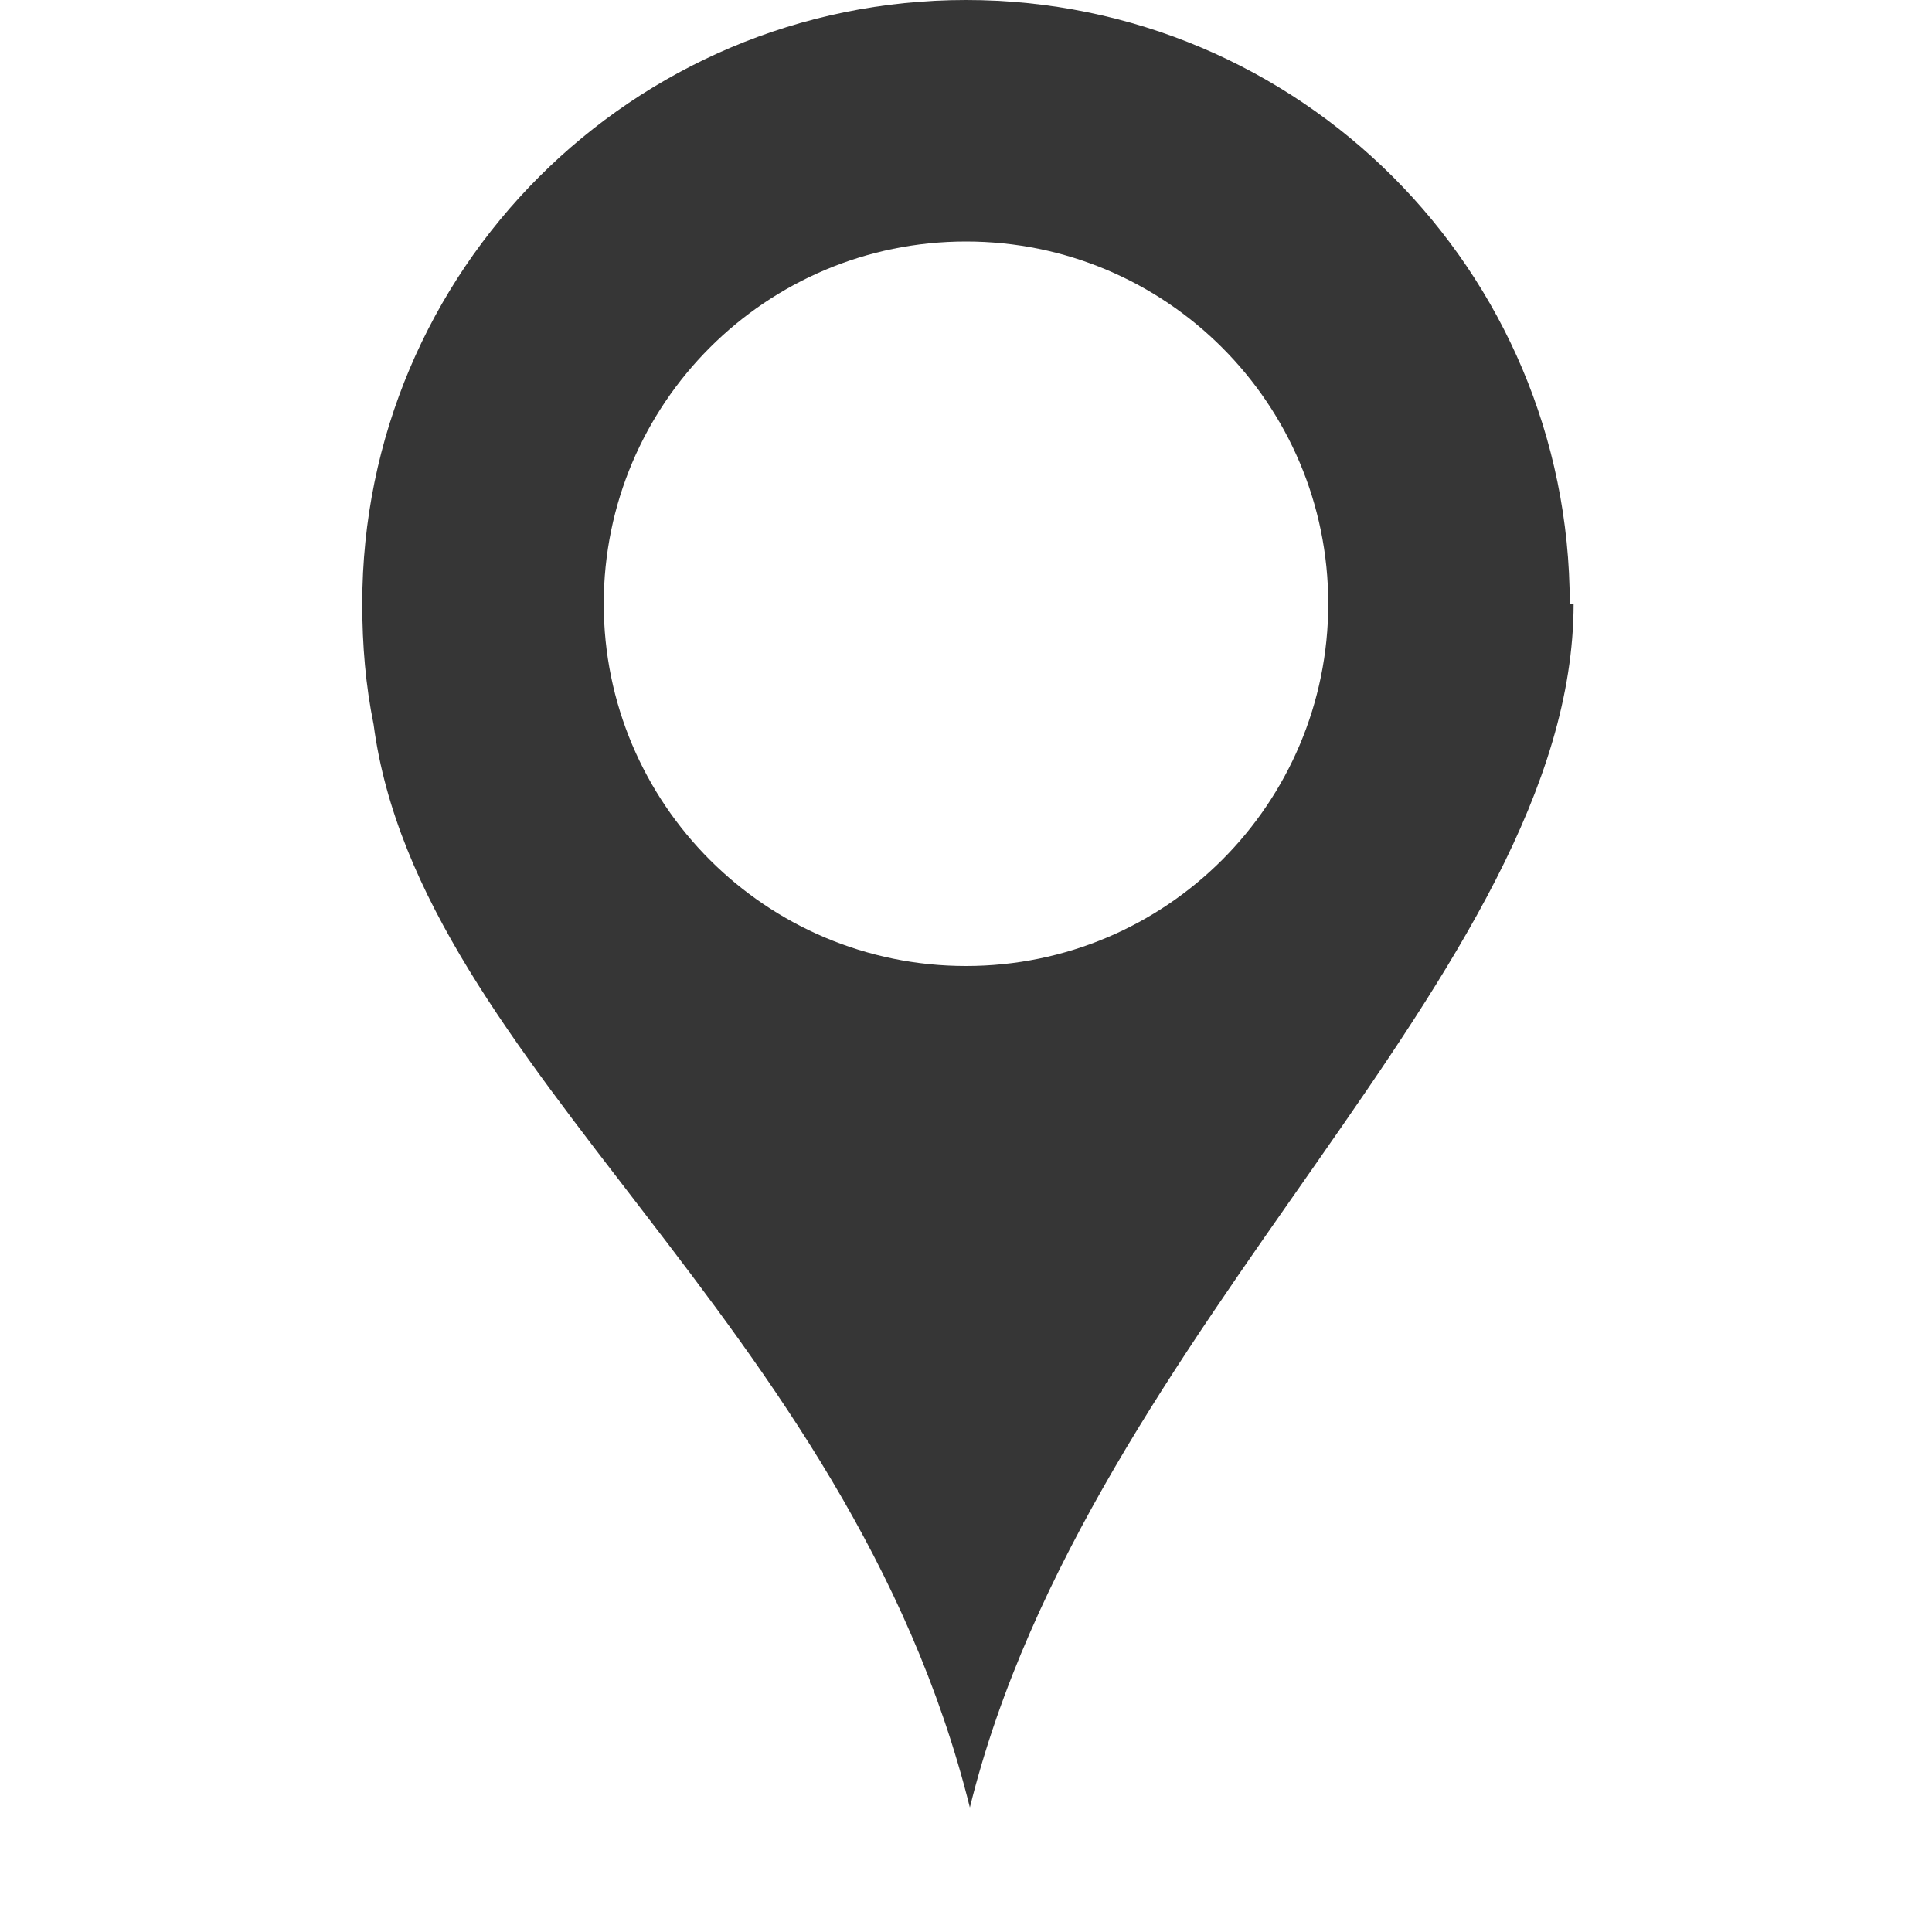
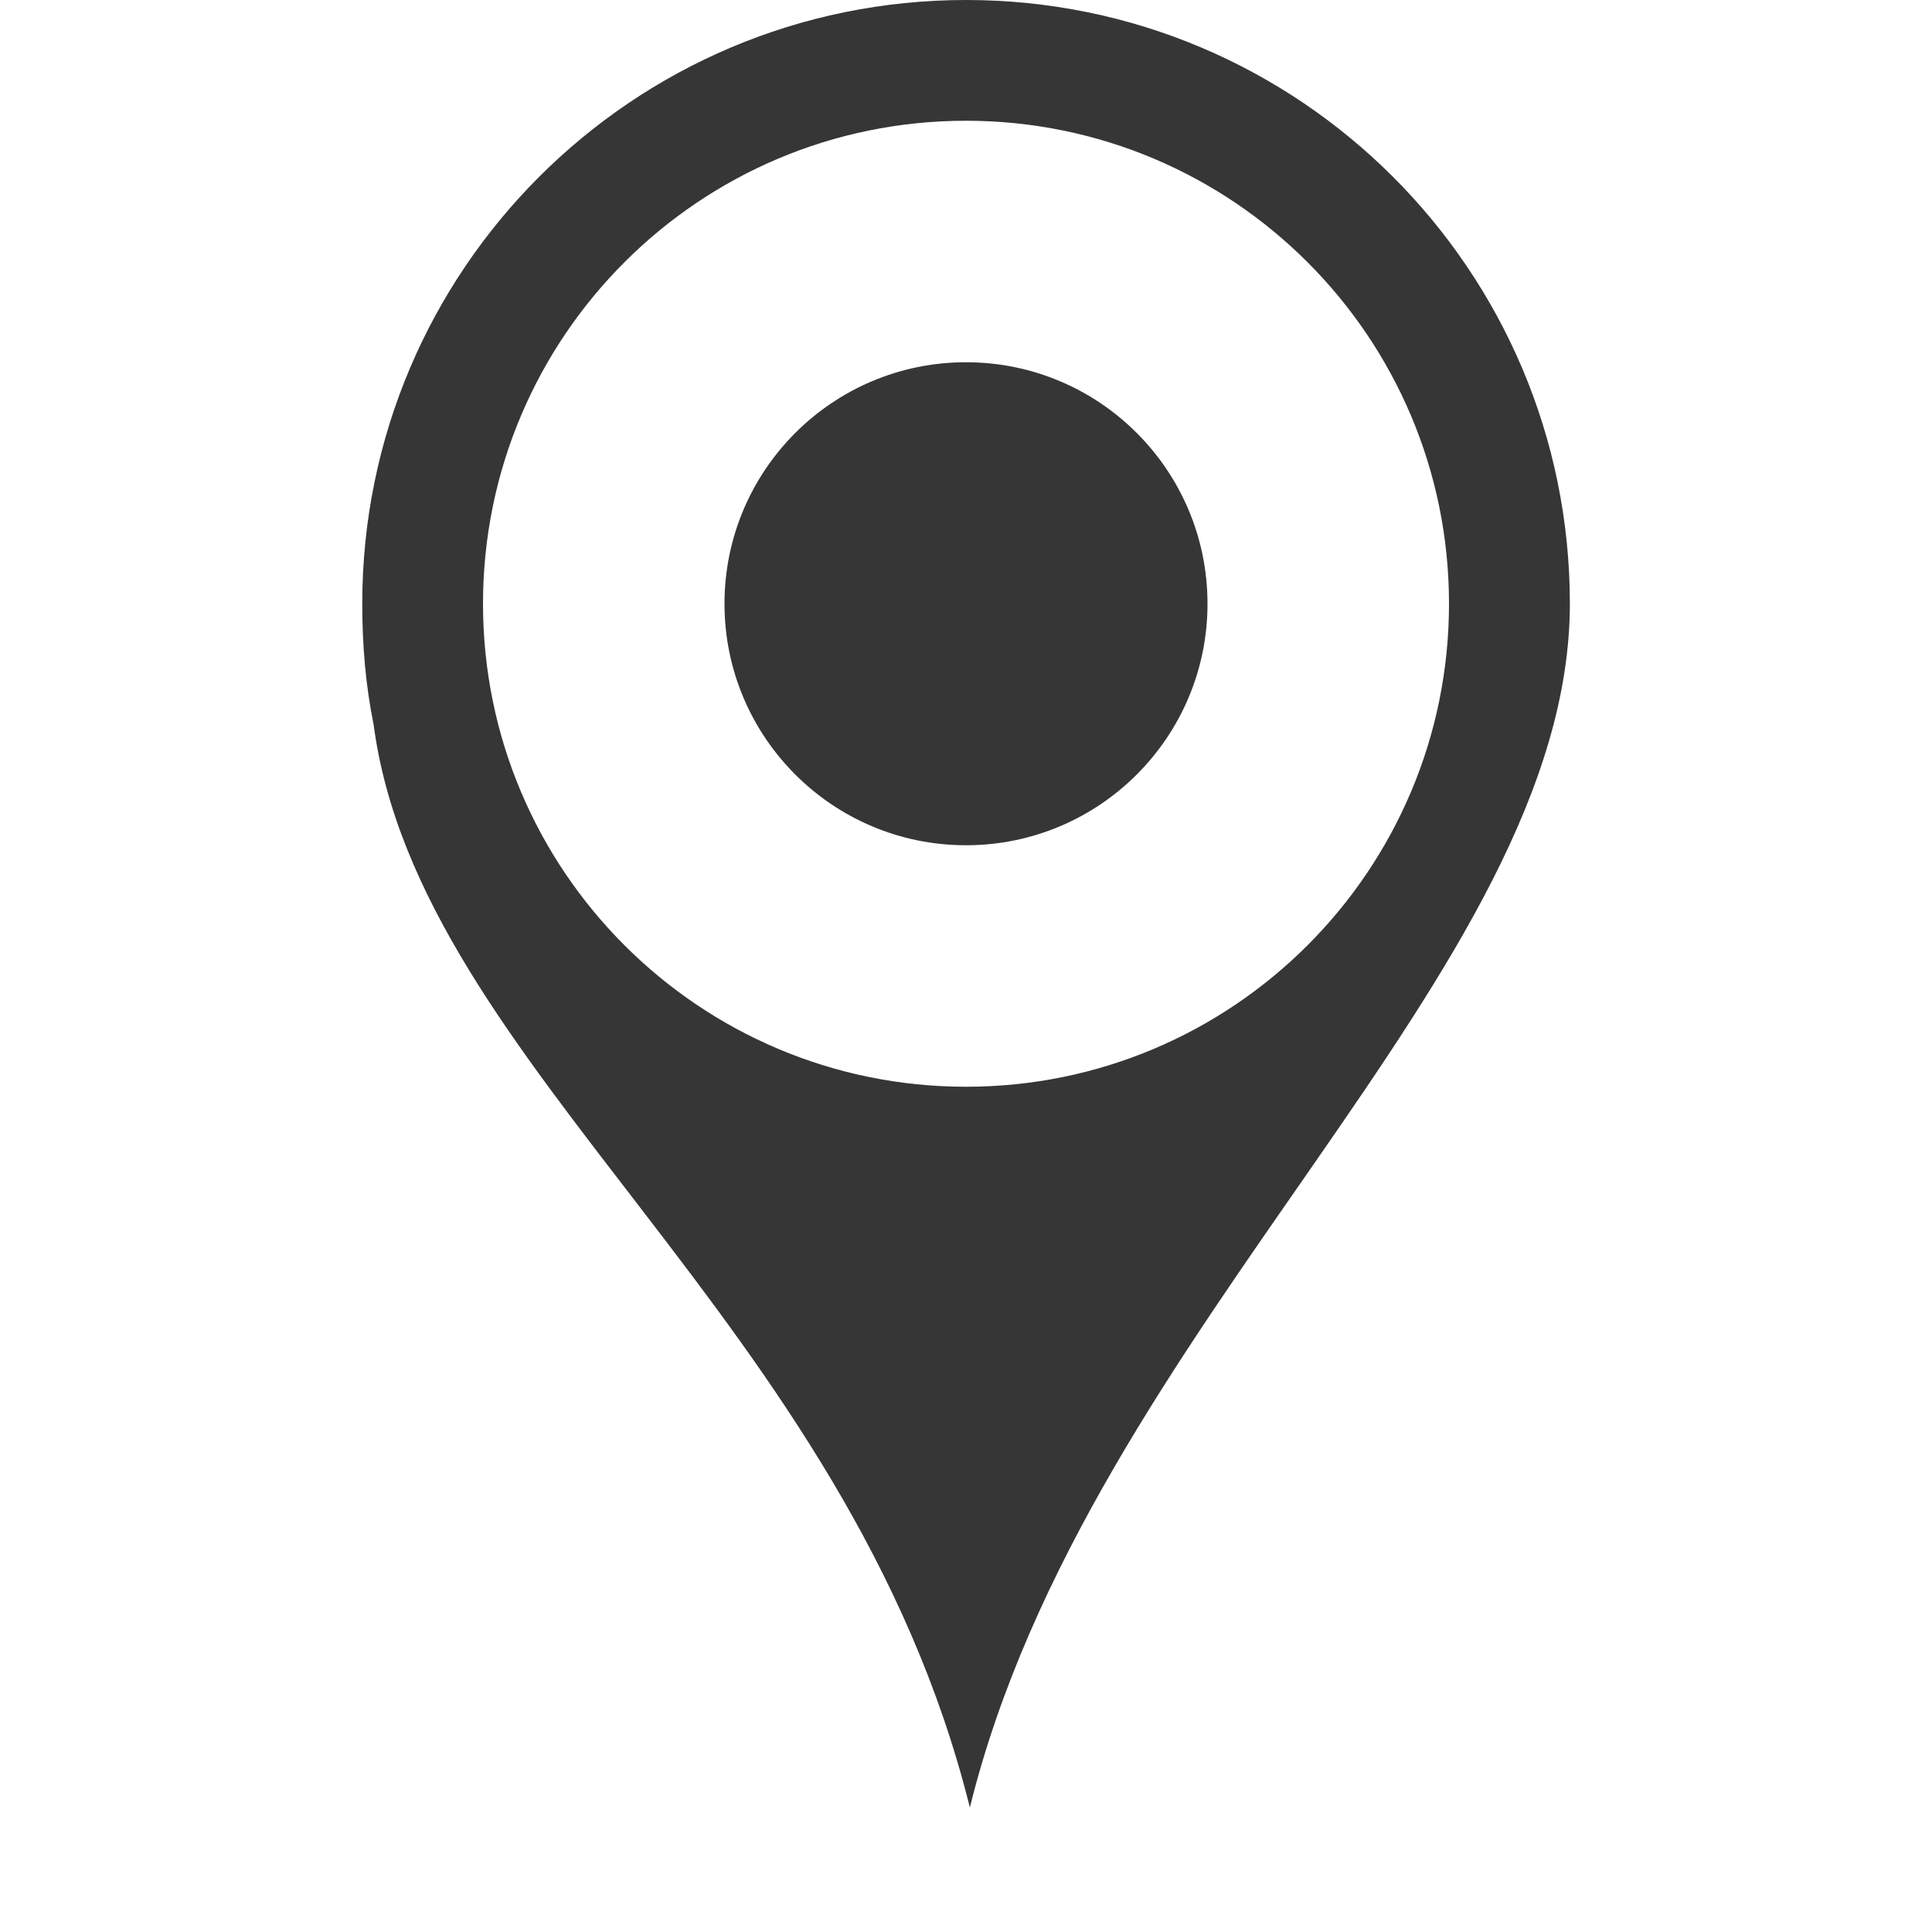
- <svg xmlns="http://www.w3.org/2000/svg" height="16" width="16">
+ <svg xmlns="http://www.w3.org/2000/svg" width="16" height="16" version="1.1">
  <g transform="translate(-393 -77)">
-     <path color="#000" d="M401 77a5 5 0 0 0-5 5c0 .345.028.675.094 1 .375 2.84 3.933 4.926 4.938 8.969.985-3.986 4.997-6.918 5-9.969H406a5 5 0 0 0-5-5zm0 2a3 3 0 1 1 0 6 3 3 0 0 1 0-6z" fill="#363636" overflow="visible" style="marker:none" />
+     <path d="m401 77c-2.761 0-5 2.239-5 5 0 0.345 0.028 0.675 0.094 1 0.375 2.84 3.933 4.926 4.938 8.969 0.985-3.986 4.966-6.918 4.969-9.969 0-2.761-2.239-5-5-5zm0 1a4 4 0 0 1 4 4 4 4 0 0 1-4 4 4 4 0 0 1-4-4 4 4 0 0 1 4-4z" fill="#363636" />
  </g>
+   <circle cx="8" cy="5" r="2" fill="#363636" stop-color="#000000" stroke-linecap="round" stroke-linejoin="round" stroke-width="6" style="paint-order:fill markers stroke" />
</svg>
